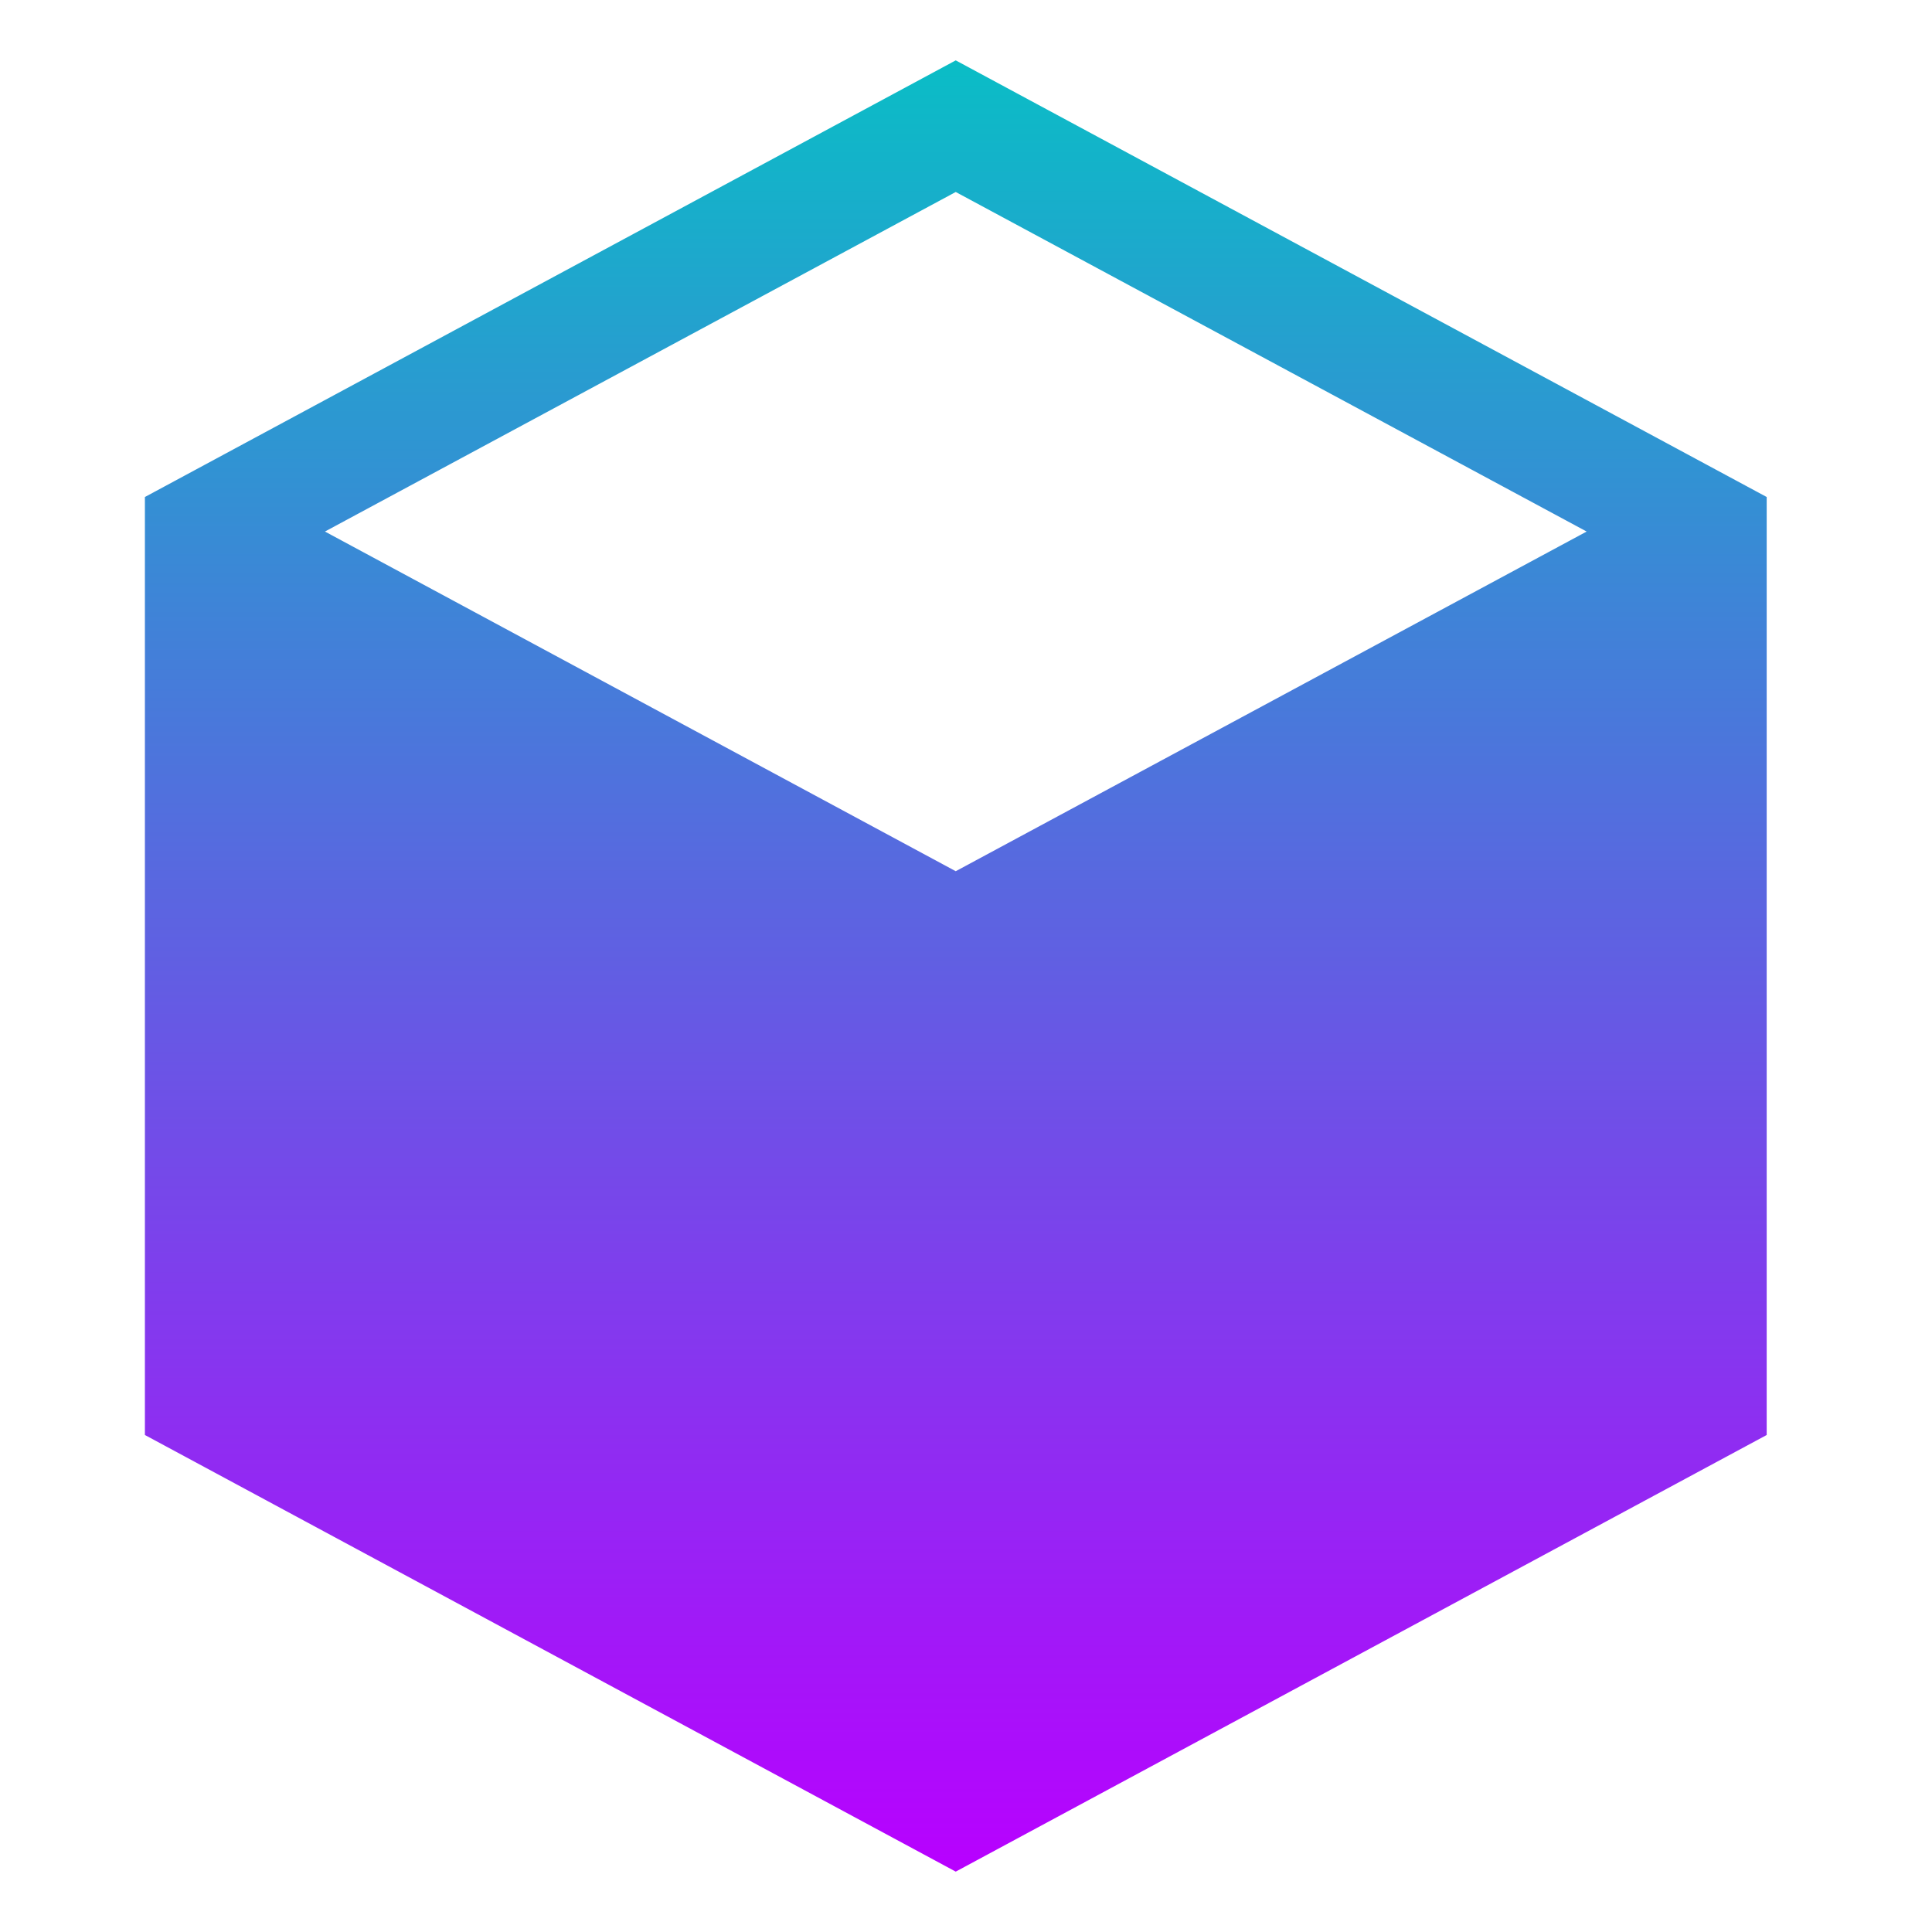
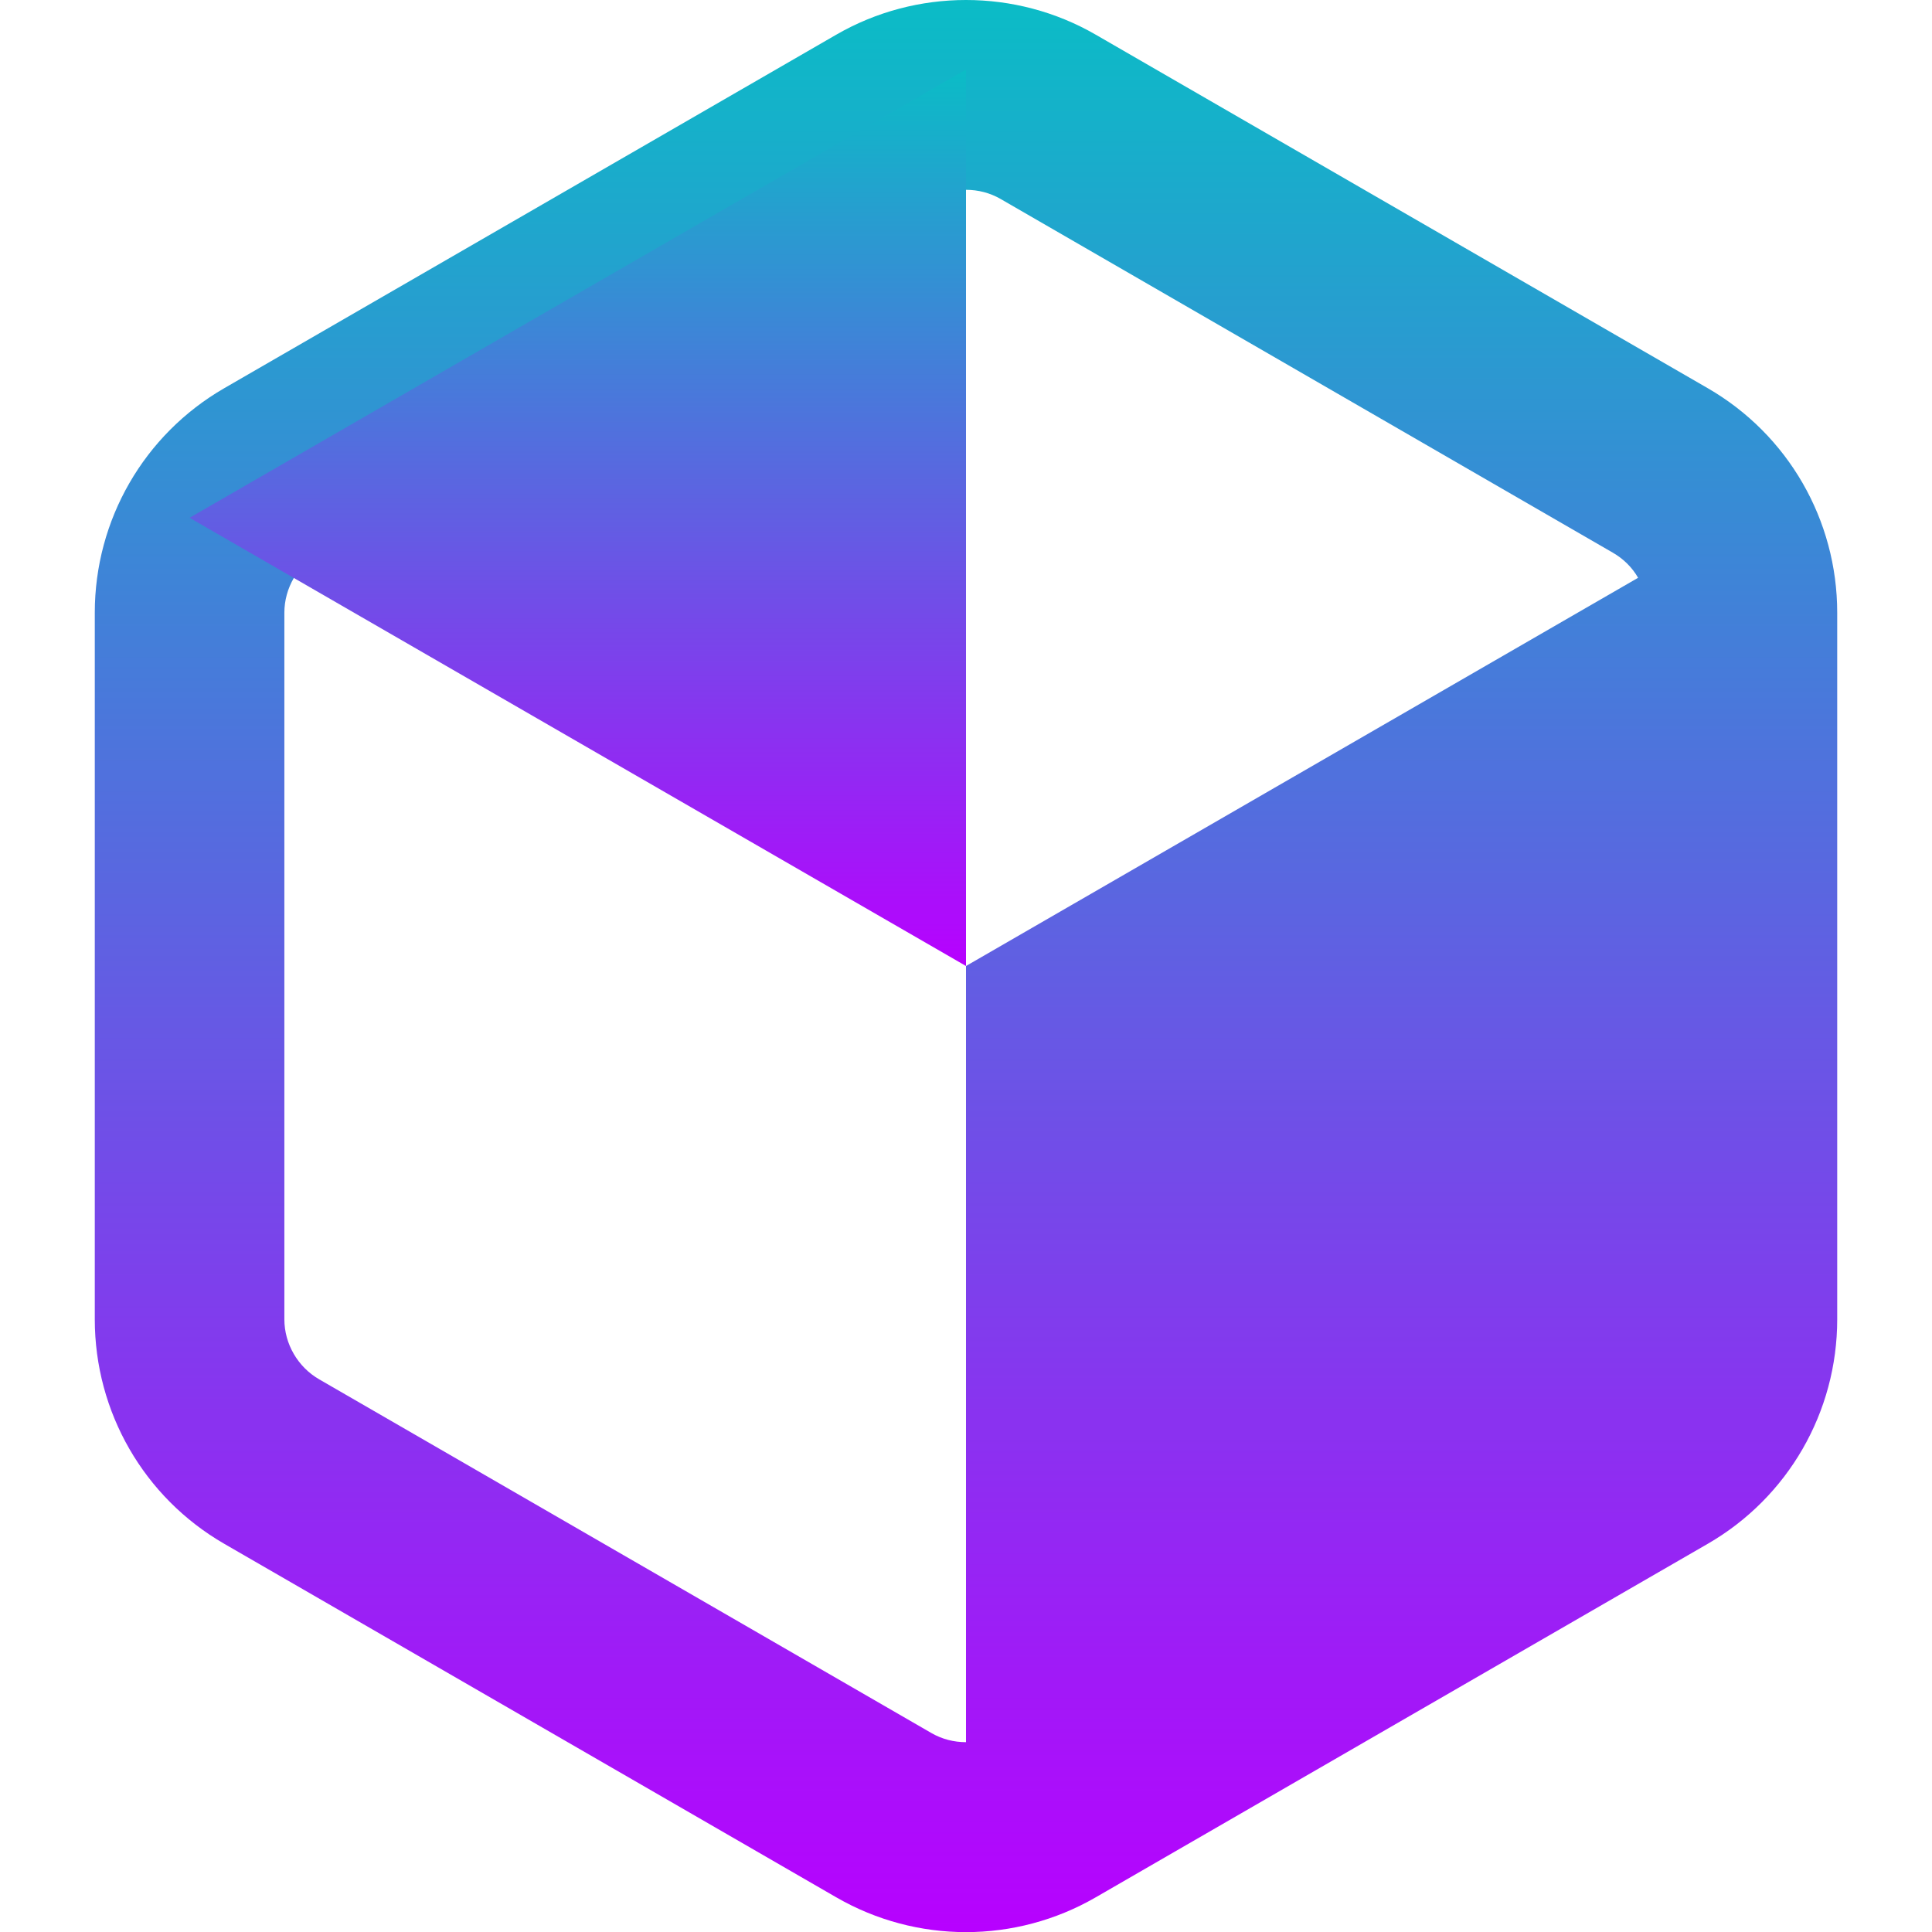
- <svg xmlns="http://www.w3.org/2000/svg" width="16" height="16" version="1.1">
+ <svg xmlns="http://www.w3.org/2000/svg" id="svg8" version="1.1" viewBox="0 0 16 16" height="16" width="16">
  <defs>
    <style id="current-color-scheme" type="text/css">
-    .ColorScheme-Text { color: #0abdc6; } .ColorScheme-Highlight { color: #5294e2; }
-   </style>
+          .ColorScheme-Text { color: #0abdc6; } .ColorScheme-Highlight { color:#5294e2; }
+       </style>
    <linearGradient id="arrongin" x1="0%" x2="0%" y1="0%" y2="100%">
-       <stop offset="0%" style="stop-color: #dd9b44; stop-opacity: 1" />
-       <stop offset="100%" style="stop-color: #ad6c16; stop-opacity: 1" />
+       <stop offset="0%" style="stop-color:#dd9b44; stop-opacity:1" />
+       <stop offset="100%" style="stop-color:#ad6c16; stop-opacity:1" />
    </linearGradient>
    <linearGradient id="aurora" x1="0%" x2="0%" y1="0%" y2="100%">
-       <stop offset="0%" style="stop-color: #09D4DF; stop-opacity: 1" />
-       <stop offset="100%" style="stop-color: #9269F4; stop-opacity: 1" />
+       <stop offset="0%" style="stop-color:#09D4DF; stop-opacity:1" />
+       <stop offset="100%" style="stop-color:#9269F4; stop-opacity:1" />
    </linearGradient>
    <linearGradient id="cyberneon" x1="0%" x2="0%" y1="0%" y2="100%">
-       <stop offset="0" style="stop-color: #0abdc6; stop-opacity: 1" />
-       <stop offset="1" style="stop-color: #ea00d9; stop-opacity: 1" />
+       <stop offset="0" style="stop-color:#0abdc6; stop-opacity:1" />
+       <stop offset="1" style="stop-color:#ea00d9; stop-opacity:1" />
    </linearGradient>
    <linearGradient id="fitdance" x1="0%" x2="0%" y1="0%" y2="100%">
-       <stop offset="0%" style="stop-color: #1AD6AB; stop-opacity: 1" />
-       <stop offset="100%" style="stop-color: #329DB6; stop-opacity: 1" />
+       <stop offset="0%" style="stop-color:#1AD6AB; stop-opacity:1" />
+       <stop offset="100%" style="stop-color:#329DB6; stop-opacity:1" />
    </linearGradient>
    <linearGradient id="oomox" x1="0%" x2="0%" y1="0%" y2="100%">
-       <stop offset="0%" style="stop-color: #0abdc6; stop-opacity: 1" />
-       <stop offset="100%" style="stop-color: #b800ff; stop-opacity: 1" />
+       <stop offset="0%" style="stop-color:#0abdc6; stop-opacity:1" />
+       <stop offset="100%" style="stop-color:#b800ff; stop-opacity:1" />
    </linearGradient>
    <linearGradient id="rainblue" x1="0%" x2="0%" y1="0%" y2="100%">
-       <stop offset="0%" style="stop-color: #00F260; stop-opacity: 1" />
-       <stop offset="100%" style="stop-color: #0575E6; stop-opacity: 1" />
+       <stop offset="0%" style="stop-color:#00F260; stop-opacity:1" />
+       <stop offset="100%" style="stop-color:#0575E6; stop-opacity:1" />
    </linearGradient>
    <linearGradient id="sunrise" x1="0%" x2="0%" y1="0%" y2="100%">
-       <stop offset="0%" style="stop-color: #FF8501; stop-opacity: 1" />
-       <stop offset="100%" style="stop-color: #FFCB01; stop-opacity: 1" />
+       <stop offset="0%" style="stop-color: #FF8501; stop-opacity:1" />
+       <stop offset="100%" style="stop-color: #FFCB01; stop-opacity:1" />
    </linearGradient>
    <linearGradient id="telinkrin" x1="0%" x2="0%" y1="0%" y2="100%">
-       <stop offset="0%" style="stop-color: #b2ced6; stop-opacity: 1" />
-       <stop offset="100%" style="stop-color: #6da5b7; stop-opacity: 1" />
+       <stop offset="0%" style="stop-color: #b2ced6; stop-opacity:1" />
+       <stop offset="100%" style="stop-color: #6da5b7; stop-opacity:1" />
    </linearGradient>
    <linearGradient id="60spsycho" x1="0%" x2="0%" y1="0%" y2="100%">
-       <stop offset="0%" style="stop-color: #df5940; stop-opacity: 1" />
-       <stop offset="25%" style="stop-color: #d8d15f; stop-opacity: 1" />
-       <stop offset="50%" style="stop-color: #e9882a; stop-opacity: 1" />
-       <stop offset="100%" style="stop-color: #279362; stop-opacity: 1" />
+       <stop offset="0%" style="stop-color: #df5940; stop-opacity:1" />
+       <stop offset="25%" style="stop-color: #d8d15f; stop-opacity:1" />
+       <stop offset="50%" style="stop-color: #e9882a; stop-opacity:1" />
+       <stop offset="100%" style="stop-color: #279362; stop-opacity:1" />
    </linearGradient>
    <linearGradient id="90ssummer" x1="0%" x2="0%" y1="0%" y2="100%">
-       <stop offset="0%" style="stop-color: #f618c7; stop-opacity: 1" />
-       <stop offset="20%" style="stop-color: #94ffab; stop-opacity: 1" />
-       <stop offset="50%" style="stop-color: #fbfd54; stop-opacity: 1" />
-       <stop offset="100%" style="stop-color: #0f83ae; stop-opacity: 1" />
+       <stop offset="0%" style="stop-color: #f618c7; stop-opacity:1" />
+       <stop offset="20%" style="stop-color: #94ffab; stop-opacity:1" />
+       <stop offset="50%" style="stop-color: #fbfd54; stop-opacity:1" />
+       <stop offset="100%" style="stop-color: #0f83ae; stop-opacity:1" />
    </linearGradient>
  </defs>
-   <path fill="url(#oomox)" class="ColorScheme-Text" d="M 7.915,0.5 1.2,4.116 V 4.402 11.884 L 7.915,15.5 14.631,11.884 V 4.116 Z m 0,1.09 L 13.14,4.402 7.915,7.215 2.691,4.402 Z" fill-rule="evenodd" />
+   <path id="path9124" class="ColorScheme-Text" style="mix-blend-mode:normal;fill:url(#oomox);fill-opacity:1;fill-rule:nonzero;stroke:none;stroke-width:0.049px;stroke-linecap:butt;stroke-linejoin:miter;stroke-opacity:1" d="M 8 0 C 7.63 -3.7007397e-17 7.258 0.095 6.926 0.287 L 1.857 3.215 C 1.192 3.599 0.785 4.306 0.785 5.074 L 0.785 10.926 C 0.785 11.694 1.192 12.401 1.857 12.785 L 6.926 15.713 C 7.591 16.097 8.409 16.097 9.074 15.713 L 14.143 12.785 C 14.808 12.401 15.215 11.694 15.215 10.926 L 15.215 5.074 C 15.215 4.306 14.808 3.599 14.143 3.215 L 9.074 0.287 C 8.742 0.095 8.37 3.7007397e-17 8 0 z M 8 1.572 C 8.1 1.572 8.199 1.597 8.287 1.648 L 13.355 4.576 C 13.444 4.627 13.517 4.699 13.566 4.785 L 8 8 L 8 14.428 C 7.9 14.428 7.801 14.403 7.713 14.352 L 2.645 11.424 C 2.467 11.322 2.355 11.13 2.355 10.926 L 2.355 5.074 C 2.355 4.87 2.467 4.678 2.645 4.576 L 7.713 1.648 C 7.801 1.597 7.9 1.572 8 1.572 z " />
+   <path style="mix-blend-mode:normal;fill:url(#oomox);fill-opacity:1;fill-rule:nonzero;stroke:none;stroke-width:0.049px;stroke-linecap:butt;stroke-linejoin:miter;stroke-opacity:1" d="M 8,8 V 0.576 L 1.57,4.288 Z" id="path9126" class="ColorScheme-Text" />
</svg>
